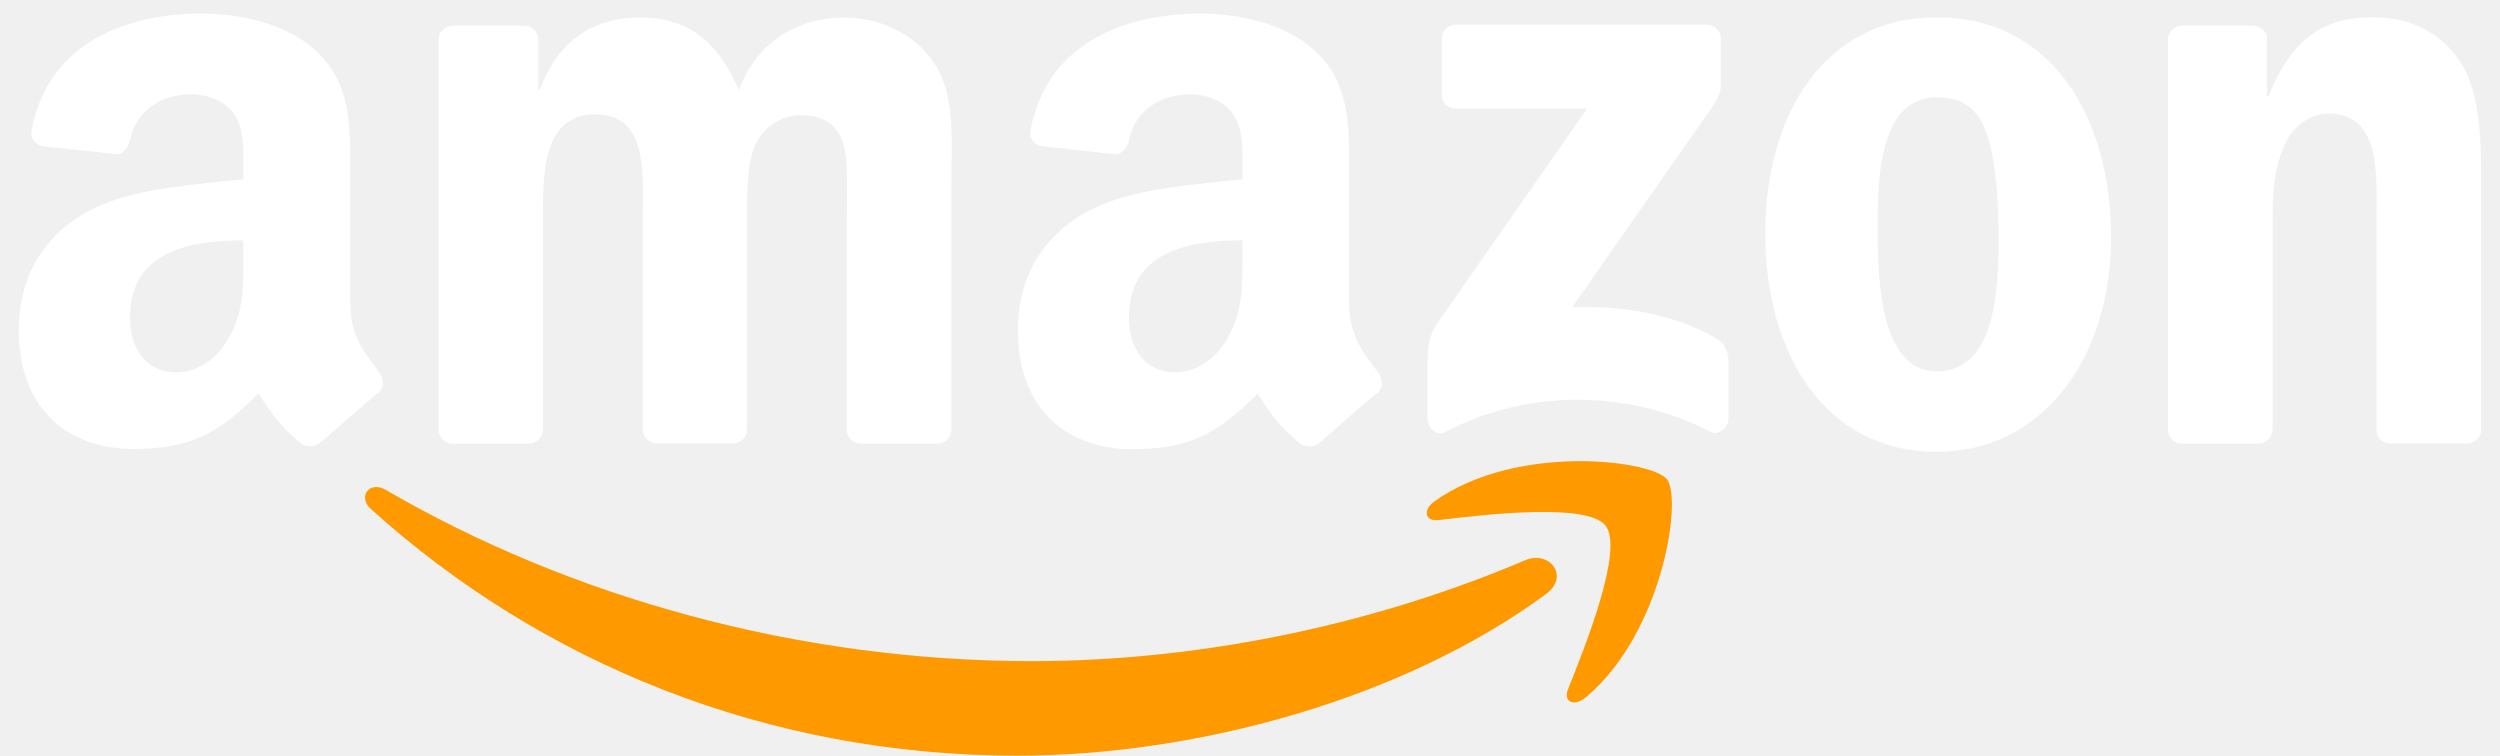
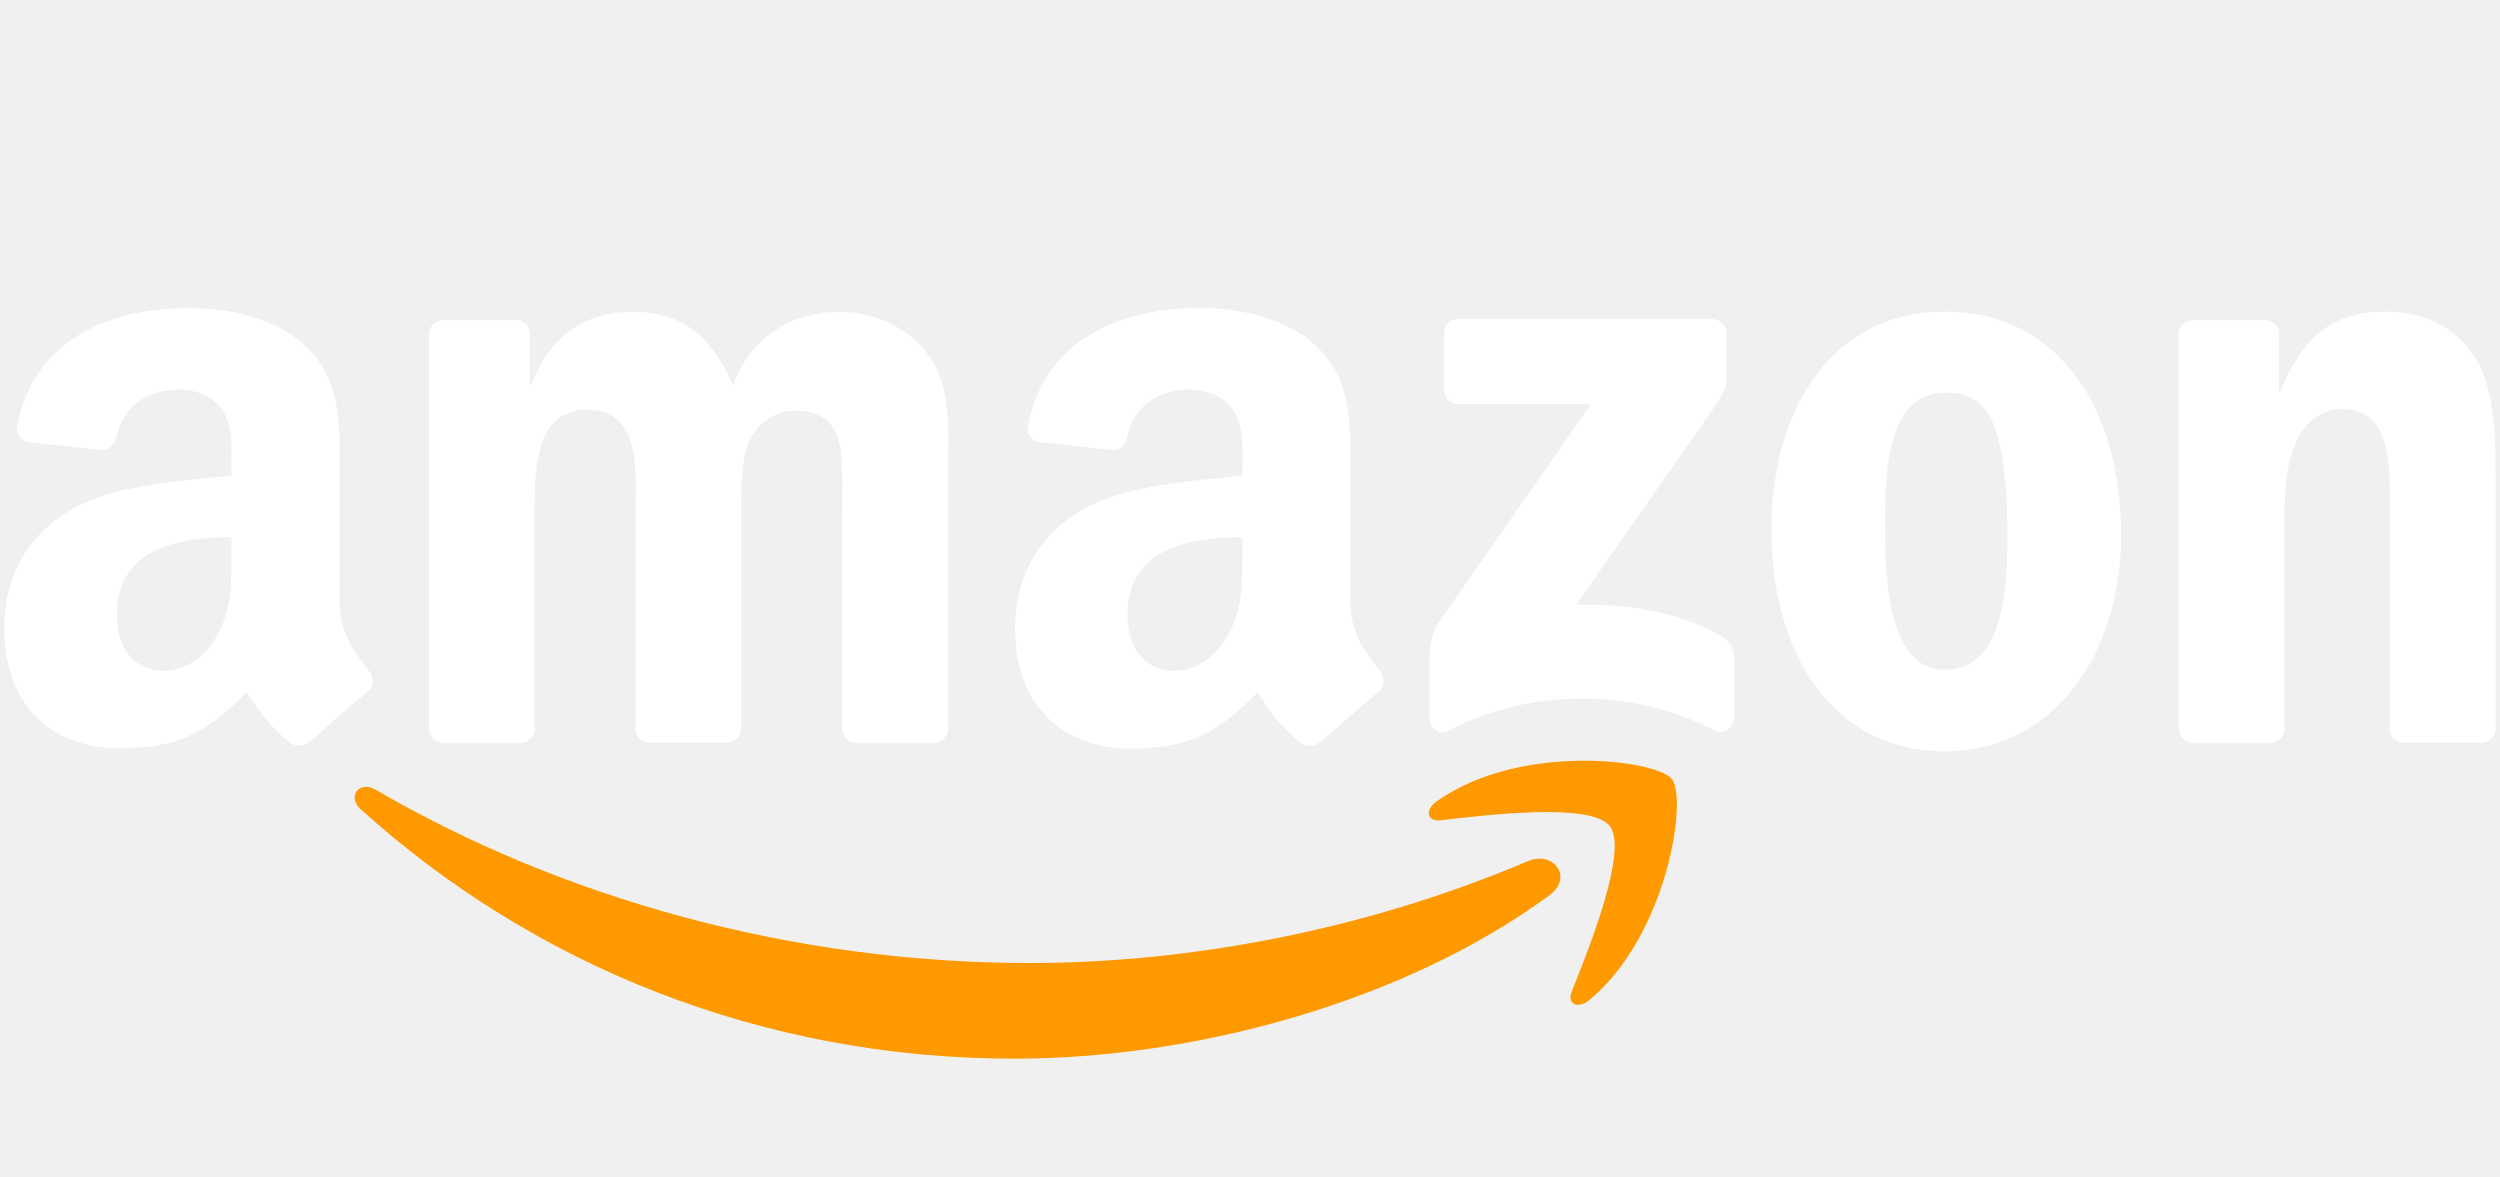
- <svg xmlns="http://www.w3.org/2000/svg" width="86" height="26" viewBox="0 0 86 26" fill="none">
-   <path d="M53.191 20.43C48.27 24.055 41.138 25.995 34.989 25.995C26.376 25.995 18.626 22.81 12.756 17.508C12.299 17.093 12.705 16.526 13.264 16.848C19.591 20.532 27.426 22.743 35.506 22.743C40.961 22.743 46.957 21.616 52.471 19.27C53.309 18.923 54.004 19.821 53.191 20.43Z" fill="#FE9900" />
-   <path d="M55.232 18.084C54.605 17.28 51.073 17.703 49.489 17.89C49.007 17.949 48.93 17.525 49.371 17.229C52.183 15.247 56.799 15.823 57.341 16.484C57.883 17.153 57.197 21.777 54.554 23.988C54.148 24.327 53.758 24.149 53.944 23.7C54.537 22.218 55.867 18.898 55.232 18.084Z" fill="#FE9900" />
-   <path d="M49.599 3.253V1.331C49.599 1.043 49.819 0.848 50.081 0.848H58.695C58.975 0.848 59.195 1.051 59.195 1.331V2.982C59.195 3.262 58.958 3.618 58.543 4.193L54.088 10.563C55.748 10.52 57.501 10.766 59 11.613C59.339 11.808 59.432 12.087 59.458 12.358V14.408C59.458 14.688 59.144 15.018 58.822 14.848C56.171 13.459 52.648 13.307 49.717 14.865C49.421 15.026 49.107 14.704 49.107 14.425V12.477C49.107 12.164 49.107 11.63 49.421 11.156L54.596 3.736H50.098C49.819 3.736 49.599 3.541 49.599 3.253Z" fill="white" />
-   <path d="M18.169 15.264H15.552C15.298 15.247 15.103 15.06 15.086 14.815V1.365C15.086 1.094 15.315 0.882 15.594 0.882H18.042C18.296 0.891 18.499 1.085 18.516 1.331V3.093H18.567C19.202 1.39 20.405 0.603 22.014 0.603C23.657 0.603 24.682 1.399 25.419 3.093C26.054 1.39 27.494 0.603 29.036 0.603C30.137 0.603 31.339 1.06 32.068 2.076C32.898 3.211 32.728 4.854 32.728 6.294V14.781C32.728 15.052 32.5 15.264 32.22 15.264H29.603C29.341 15.247 29.129 15.035 29.129 14.781V7.649C29.129 7.082 29.18 5.667 29.053 5.125C28.858 4.219 28.273 3.965 27.511 3.965C26.876 3.965 26.215 4.389 25.944 5.066C25.673 5.744 25.699 6.879 25.699 7.641V14.773C25.699 15.043 25.47 15.255 25.19 15.255H22.582C22.319 15.238 22.107 15.027 22.107 14.773V7.641C22.107 6.142 22.353 3.931 20.49 3.931C18.609 3.931 18.677 6.082 18.677 7.641V14.773C18.677 15.043 18.448 15.264 18.169 15.264Z" fill="white" />
-   <path d="M66.624 0.594C70.511 0.594 72.62 3.931 72.62 8.183C72.62 12.283 70.291 15.543 66.624 15.543C62.804 15.543 60.728 12.206 60.728 8.039C60.72 3.855 62.829 0.594 66.624 0.594ZM66.64 3.347C64.709 3.347 64.591 5.973 64.591 7.616C64.591 9.259 64.565 12.774 66.624 12.774C68.656 12.774 68.749 9.945 68.749 8.217C68.749 7.082 68.699 5.727 68.36 4.651C68.063 3.711 67.479 3.347 66.64 3.347Z" fill="white" />
-   <path d="M77.661 15.264H75.052C74.79 15.247 74.578 15.035 74.578 14.781V1.323C74.603 1.077 74.815 0.882 75.086 0.882H77.517C77.746 0.891 77.932 1.052 77.983 1.255V3.313H78.034C78.771 1.475 79.796 0.594 81.608 0.594C82.785 0.594 83.929 1.018 84.666 2.178C85.352 3.254 85.352 5.066 85.352 6.362V14.832C85.326 15.069 85.106 15.255 84.844 15.255H82.218C81.981 15.239 81.777 15.061 81.752 14.832V7.531C81.752 6.057 81.921 3.906 80.109 3.906C79.474 3.906 78.881 4.329 78.593 4.982C78.22 5.803 78.178 6.625 78.178 7.531V14.773C78.169 15.044 77.941 15.264 77.661 15.264Z" fill="white" />
-   <path d="M47.398 12.799C46.916 12.139 46.407 11.597 46.407 10.368V6.278C46.407 4.55 46.526 2.957 45.256 1.772C44.256 0.806 42.588 0.467 41.309 0.467C38.819 0.467 36.032 1.399 35.448 4.482C35.388 4.812 35.625 4.982 35.837 5.032L38.378 5.304C38.615 5.295 38.793 5.058 38.836 4.821C39.056 3.762 39.945 3.245 40.944 3.245C41.486 3.245 42.096 3.449 42.418 3.931C42.791 4.473 42.74 5.21 42.74 5.829V6.167C41.224 6.337 39.234 6.455 37.811 7.082C36.167 7.794 35.016 9.242 35.016 11.368C35.016 14.095 36.727 15.45 38.937 15.45C40.8 15.45 41.817 15.01 43.257 13.545C43.731 14.231 43.892 14.569 44.764 15.289C44.959 15.391 45.213 15.383 45.383 15.23V15.239C45.908 14.773 46.856 13.943 47.39 13.502C47.602 13.316 47.568 13.028 47.398 12.799ZM42.24 11.614C41.825 12.35 41.156 12.808 40.428 12.808C39.42 12.808 38.836 12.037 38.836 10.911C38.836 8.675 40.834 8.268 42.74 8.268V8.835C42.732 9.86 42.757 10.707 42.24 11.614Z" fill="white" />
-   <path d="M13.036 12.799C12.553 12.139 12.045 11.597 12.045 10.368V6.278C12.045 4.55 12.163 2.957 10.893 1.772C9.885 0.806 8.225 0.467 6.946 0.467C4.456 0.467 1.669 1.399 1.085 4.482C1.026 4.812 1.263 4.982 1.475 5.032L4.016 5.304C4.253 5.295 4.422 5.058 4.473 4.821C4.693 3.762 5.582 3.245 6.582 3.245C7.124 3.245 7.734 3.449 8.056 3.931C8.42 4.473 8.369 5.21 8.369 5.829V6.167C6.853 6.337 4.862 6.447 3.44 7.074C1.796 7.785 0.645 9.234 0.645 11.359C0.645 14.087 2.364 15.442 4.566 15.442C6.429 15.442 7.446 15.001 8.886 13.536C9.368 14.222 9.521 14.561 10.393 15.281C10.588 15.383 10.842 15.374 11.011 15.222L11.02 15.23C11.545 14.764 12.494 13.934 13.027 13.494C13.239 13.316 13.205 13.028 13.036 12.799ZM7.878 11.614C7.463 12.35 6.802 12.808 6.065 12.808C5.057 12.808 4.473 12.037 4.473 10.911C4.473 8.675 6.472 8.268 8.369 8.268V8.835C8.369 9.86 8.394 10.707 7.878 11.614Z" fill="white" />
+ <svg xmlns="http://www.w3.org/2000/svg" width="170" height="80" viewBox="0 0 170 80" fill="none">
+   <path d="M105.382 60.861C95.54 68.111 81.277 71.99 68.979 71.99C51.751 71.99 36.252 65.621 24.512 55.017C23.598 54.187 24.411 53.052 25.529 53.695C38.183 61.064 53.852 65.485 70.012 65.485C80.921 65.485 92.914 63.232 103.942 58.54C105.619 57.846 107.008 59.641 105.382 60.861Z" fill="#FE9900" />
+   <path d="M109.464 56.169C108.21 54.559 101.147 55.407 97.979 55.779C97.013 55.898 96.861 55.051 97.742 54.458C103.366 50.494 112.598 51.646 113.682 52.967C114.766 54.305 113.394 63.554 108.109 67.976C107.296 68.653 106.516 68.297 106.889 67.4C108.075 64.435 110.734 57.795 109.464 56.169Z" fill="#FE9900" />
+   <path d="M98.197 26.507V22.662C98.197 22.086 98.638 21.696 99.163 21.696H116.39C116.949 21.696 117.39 22.103 117.39 22.662V25.965C117.39 26.524 116.916 27.235 116.086 28.387L107.175 41.126C110.495 41.041 114.002 41.532 117 43.227C117.678 43.616 117.864 44.175 117.915 44.717V48.816C117.915 49.376 117.288 50.036 116.645 49.697C111.342 46.919 104.296 46.614 98.434 49.731C97.842 50.053 97.215 49.409 97.215 48.85V44.954C97.215 44.328 97.215 43.26 97.842 42.312L108.192 27.473H99.197C98.638 27.473 98.197 27.083 98.197 26.507Z" fill="white" />
+   <path d="M35.338 50.527H30.104C29.595 50.494 29.206 50.121 29.172 49.63V22.73C29.172 22.188 29.629 21.764 30.188 21.764H35.084C35.592 21.781 35.998 22.171 36.032 22.662V26.185H36.134C37.404 22.78 39.81 21.205 43.028 21.205C46.315 21.205 48.364 22.797 49.838 26.185C51.109 22.78 53.988 21.205 57.071 21.205C59.273 21.205 61.679 22.12 63.136 24.153C64.796 26.422 64.457 29.709 64.457 32.589V49.562C64.457 50.104 64 50.527 63.441 50.527H58.206C57.681 50.494 57.258 50.07 57.258 49.562V35.299C57.258 34.164 57.359 31.335 57.105 30.251C56.716 28.438 55.547 27.93 54.022 27.93C52.752 27.93 51.43 28.777 50.888 30.132C50.346 31.487 50.397 33.757 50.397 35.282V49.545C50.397 50.087 49.94 50.511 49.381 50.511H44.163C43.638 50.477 43.215 50.053 43.215 49.545V35.282C43.215 32.283 43.706 27.862 39.979 27.862C36.219 27.862 36.354 32.165 36.354 35.282V49.545C36.354 50.087 35.897 50.527 35.338 50.527Z" fill="white" />
+   <path d="M132.247 21.189C140.022 21.189 144.24 27.863 144.24 36.366C144.24 44.565 139.582 51.087 132.247 51.087C124.607 51.087 120.457 44.413 120.457 36.078C120.44 27.71 124.658 21.189 132.247 21.189ZM132.281 26.694C128.419 26.694 128.182 31.945 128.182 35.231C128.182 38.518 128.131 45.548 132.247 45.548C136.312 45.548 136.499 39.89 136.499 36.434C136.499 34.164 136.397 31.454 135.72 29.302C135.127 27.422 133.958 26.694 132.281 26.694Z" fill="white" />
+   <path d="M154.32 50.528H149.103C148.578 50.494 148.154 50.07 148.154 49.562V22.645C148.205 22.154 148.629 21.764 149.171 21.764H154.032C154.49 21.781 154.862 22.103 154.964 22.51V26.626H155.066C156.539 22.95 158.589 21.189 162.214 21.189C164.569 21.189 166.856 22.035 168.329 24.356C169.701 26.508 169.701 30.133 169.701 32.724V49.664C169.651 50.138 169.21 50.511 168.685 50.511H163.434C162.959 50.477 162.553 50.121 162.502 49.664V35.062C162.502 32.114 162.841 27.812 159.216 27.812C157.945 27.812 156.76 28.659 156.184 29.963C155.438 31.606 155.354 33.249 155.354 35.062V49.545C155.337 50.087 154.879 50.528 154.32 50.528Z" fill="white" />
+   <path d="M93.797 45.599C92.831 44.277 91.815 43.193 91.815 40.737V32.555C91.815 29.099 92.052 25.915 89.511 23.543C87.512 21.612 84.175 20.935 81.617 20.935C76.637 20.935 71.064 22.798 69.895 28.964C69.777 29.625 70.251 29.963 70.674 30.065L75.756 30.607C76.231 30.59 76.586 30.116 76.671 29.642C77.111 27.524 78.89 26.491 80.889 26.491C81.973 26.491 83.193 26.897 83.836 27.863C84.582 28.947 84.48 30.421 84.48 31.657V32.335C81.448 32.674 77.467 32.911 74.621 34.164C71.335 35.587 69.031 38.484 69.031 42.736C69.031 48.19 72.453 50.901 76.874 50.901C80.601 50.901 82.634 50.02 85.513 47.089C86.462 48.461 86.784 49.139 88.529 50.579C88.918 50.782 89.427 50.765 89.765 50.46V50.477C90.816 49.545 92.713 47.885 93.78 47.005C94.203 46.632 94.136 46.056 93.797 45.599ZM83.481 43.227C82.651 44.701 81.312 45.615 79.856 45.615C77.84 45.615 76.671 44.074 76.671 41.821C76.671 37.349 80.669 36.536 84.48 36.536V37.671C84.463 39.721 84.514 41.414 83.481 43.227Z" fill="white" />
+   <path d="M25.072 45.599C24.106 44.277 23.09 43.193 23.09 40.737V32.555C23.09 29.099 23.327 25.915 20.786 23.543C18.77 21.612 15.45 20.935 12.892 20.935C7.912 20.935 2.339 22.798 1.17 28.964C1.051 29.625 1.526 29.963 1.949 30.065L7.031 30.607C7.505 30.59 7.844 30.116 7.946 29.642C8.386 27.524 10.165 26.491 12.164 26.491C13.248 26.491 14.467 26.897 15.111 27.863C15.84 28.947 15.738 30.421 15.738 31.657V32.335C12.706 32.674 8.725 32.894 5.879 34.147C2.593 35.57 0.289 38.467 0.289 42.719C0.289 48.173 3.728 50.884 8.132 50.884C11.859 50.884 13.892 50.003 16.771 47.072C17.737 48.444 18.042 49.122 19.787 50.562C20.176 50.765 20.684 50.748 21.023 50.443L21.04 50.46C22.09 49.529 23.988 47.868 25.055 46.988C25.478 46.632 25.41 46.056 25.072 45.599ZM14.755 43.227C13.925 44.701 12.604 45.615 11.13 45.615C9.115 45.615 7.946 44.074 7.946 41.821C7.946 37.349 11.944 36.536 15.738 36.536V37.671C15.738 39.721 15.789 41.414 14.755 43.227Z" fill="white" />
</svg>
